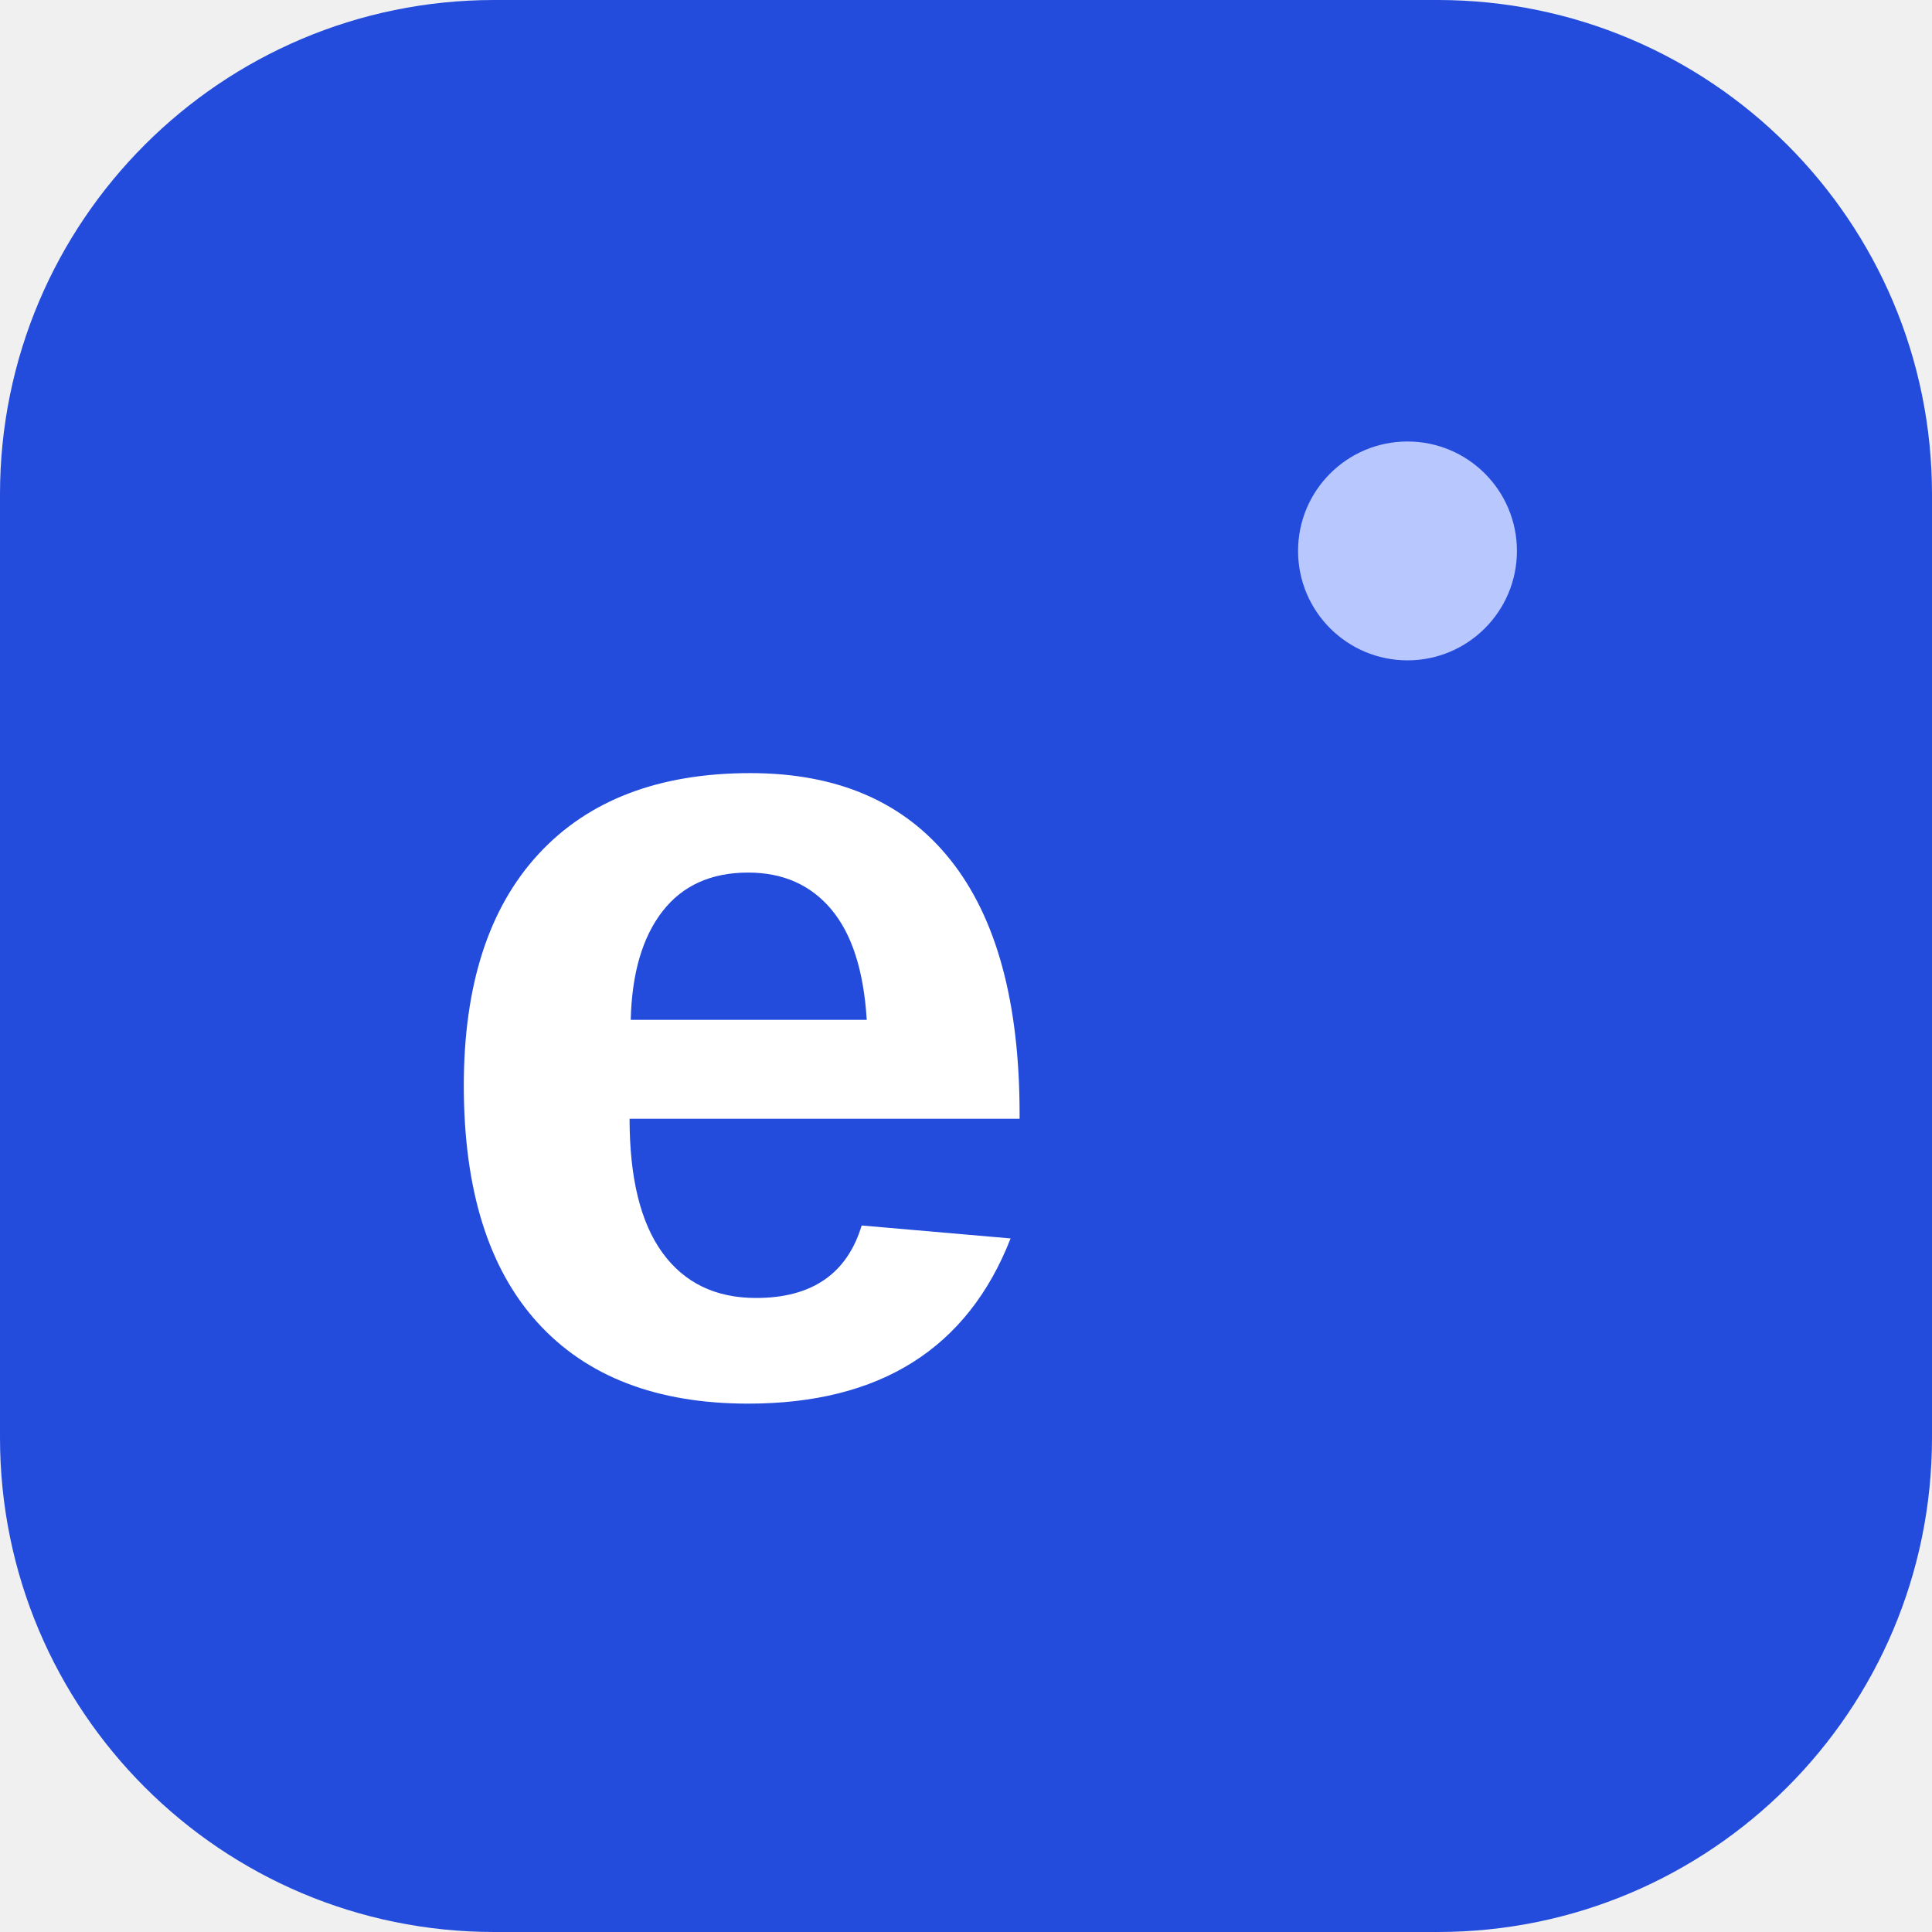
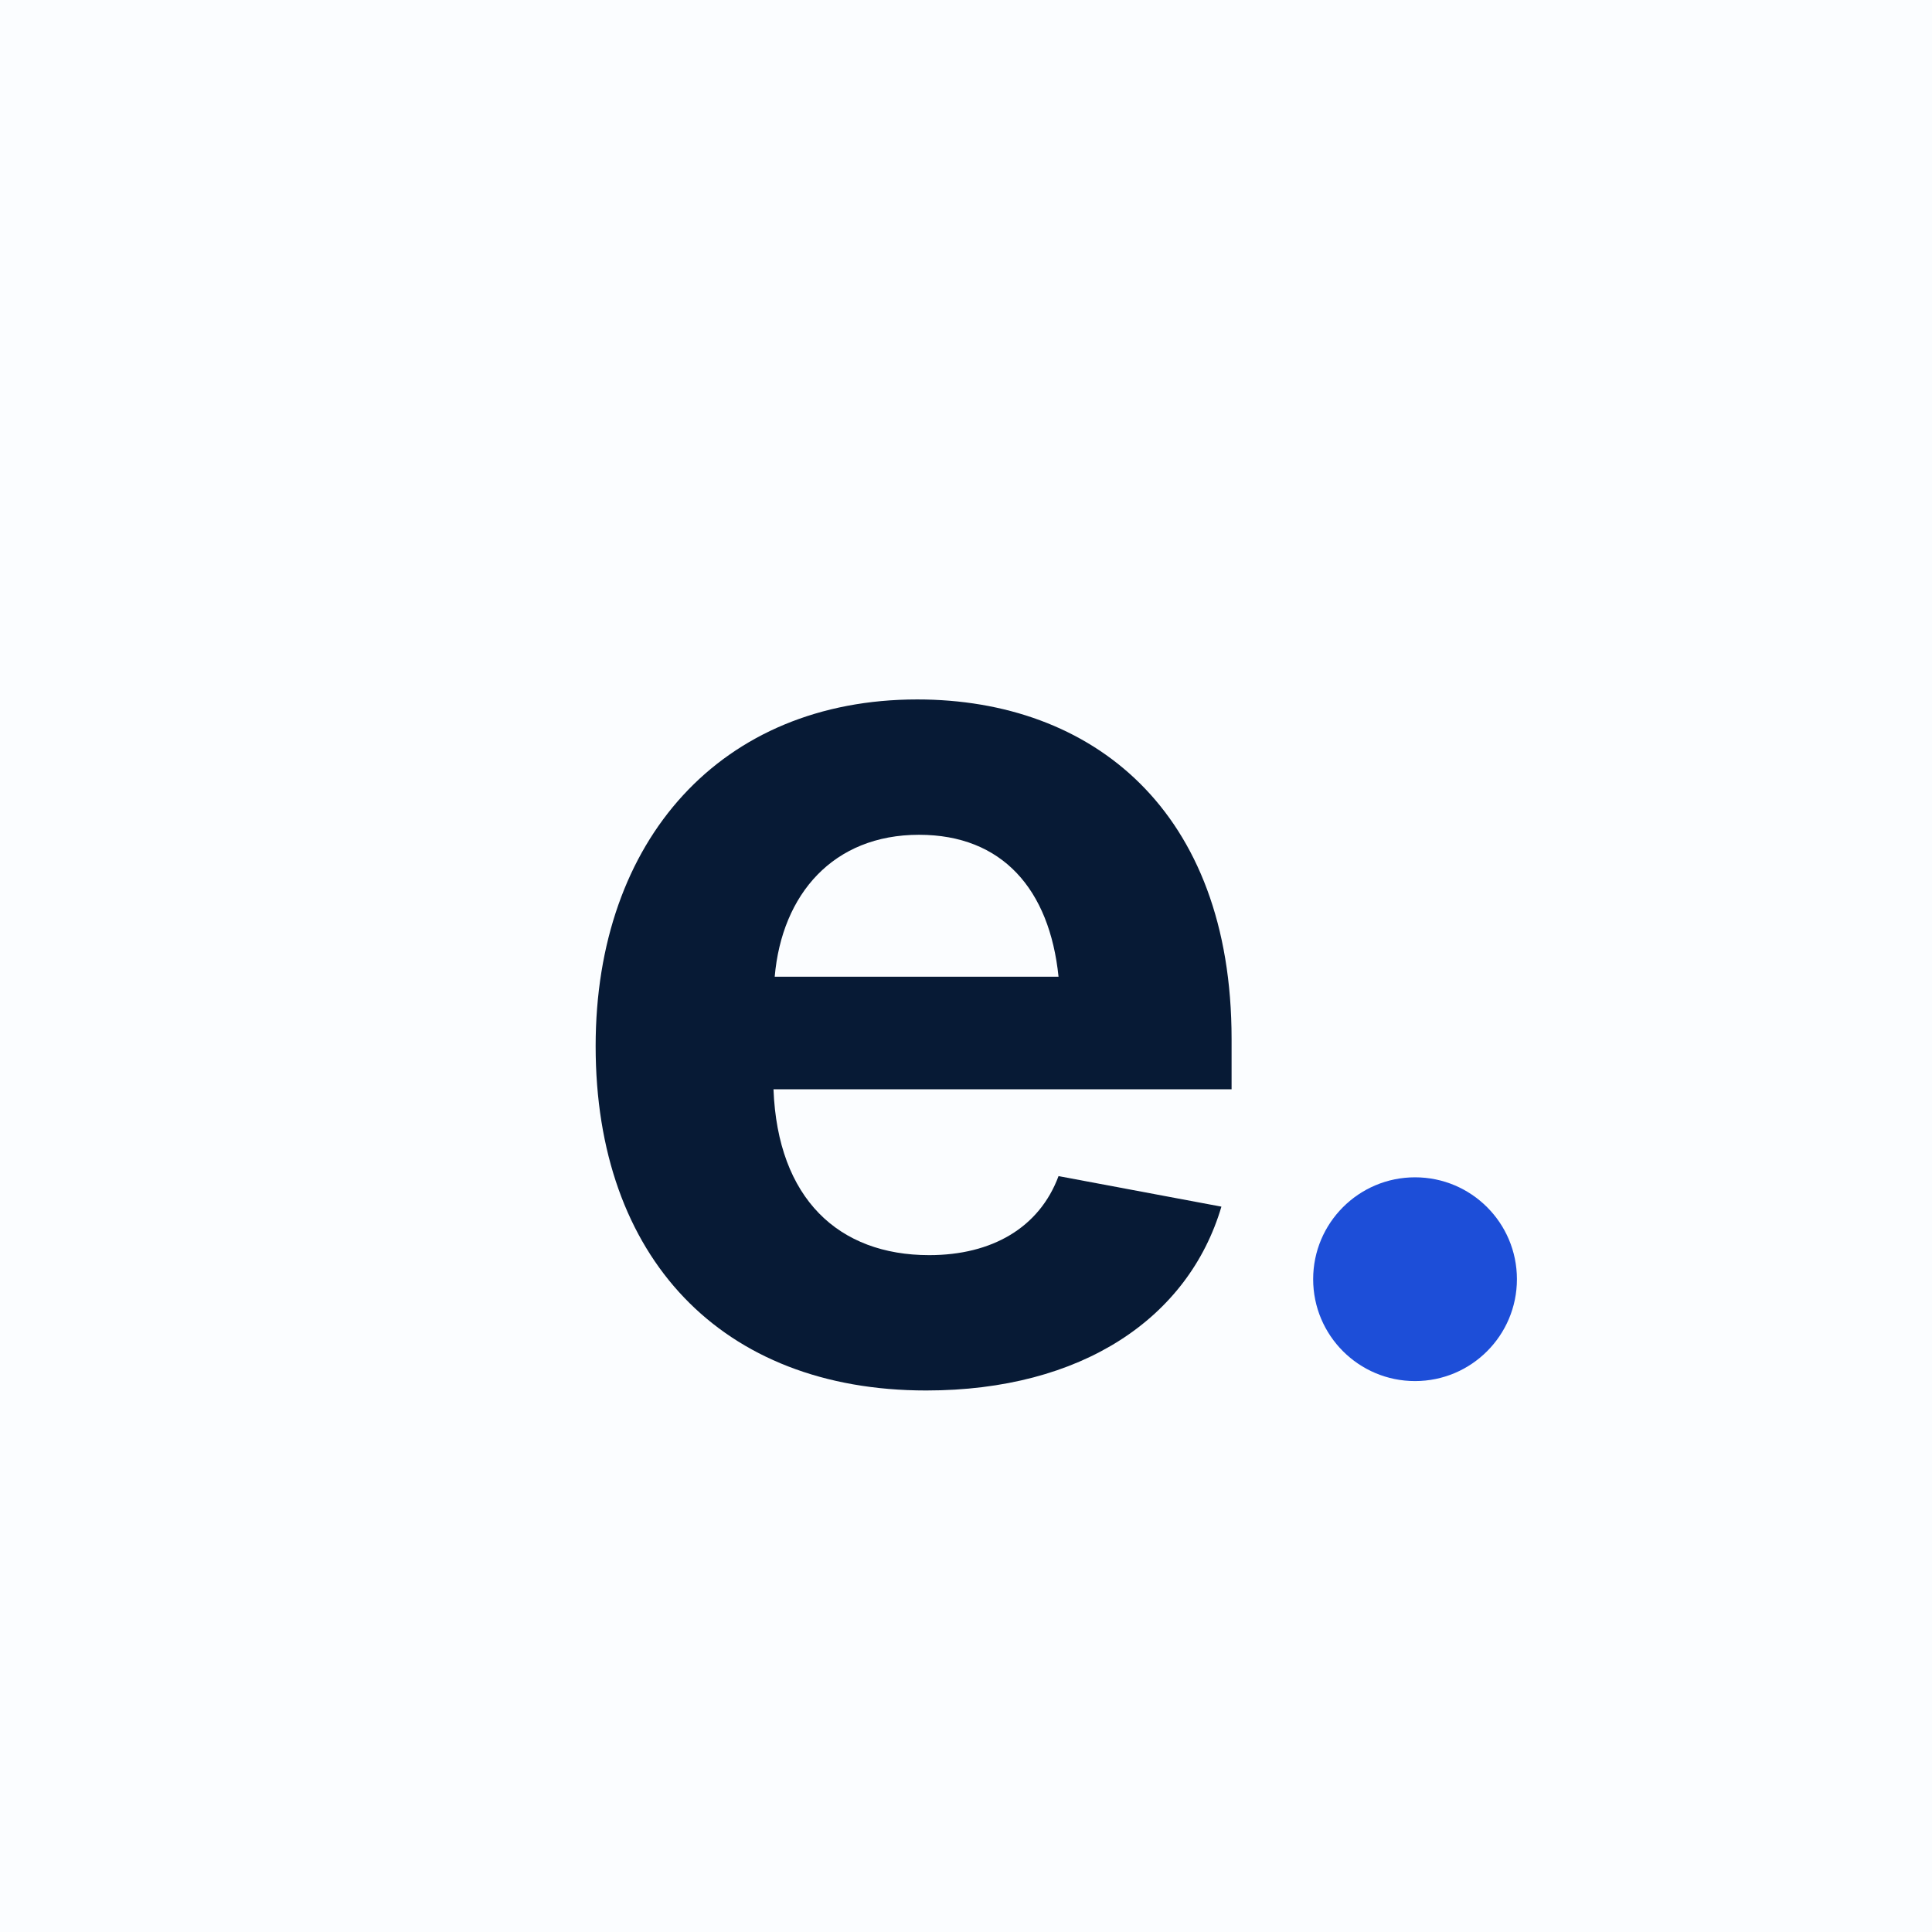
<svg xmlns="http://www.w3.org/2000/svg" viewBox="0 0 1024 1024" role="img" aria-label="Eztudy">
-   <rect width="1024" height="1024" rx="262" fill="#234CDD" />
-   <circle cx="746" cy="292" r="58" fill="#B9C7FF" />
-   <text x="222" y="738" fill="#FFFFFF" font-family="Arial, Helvetica, sans-serif" font-size="610" font-weight="700" letter-spacing="-58">e</text>
+   <rect width="1024" height="1024" fill="#FBFDFF" />
+   <text x="290" y="730" fill="#071A35" font-family="-apple-system, BlinkMacSystemFont, Segoe UI, sans-serif" font-size="650" font-weight="700">e</text>
+   <circle cx="750" cy="678" r="54" fill="#1D4ED8" />
</svg>
